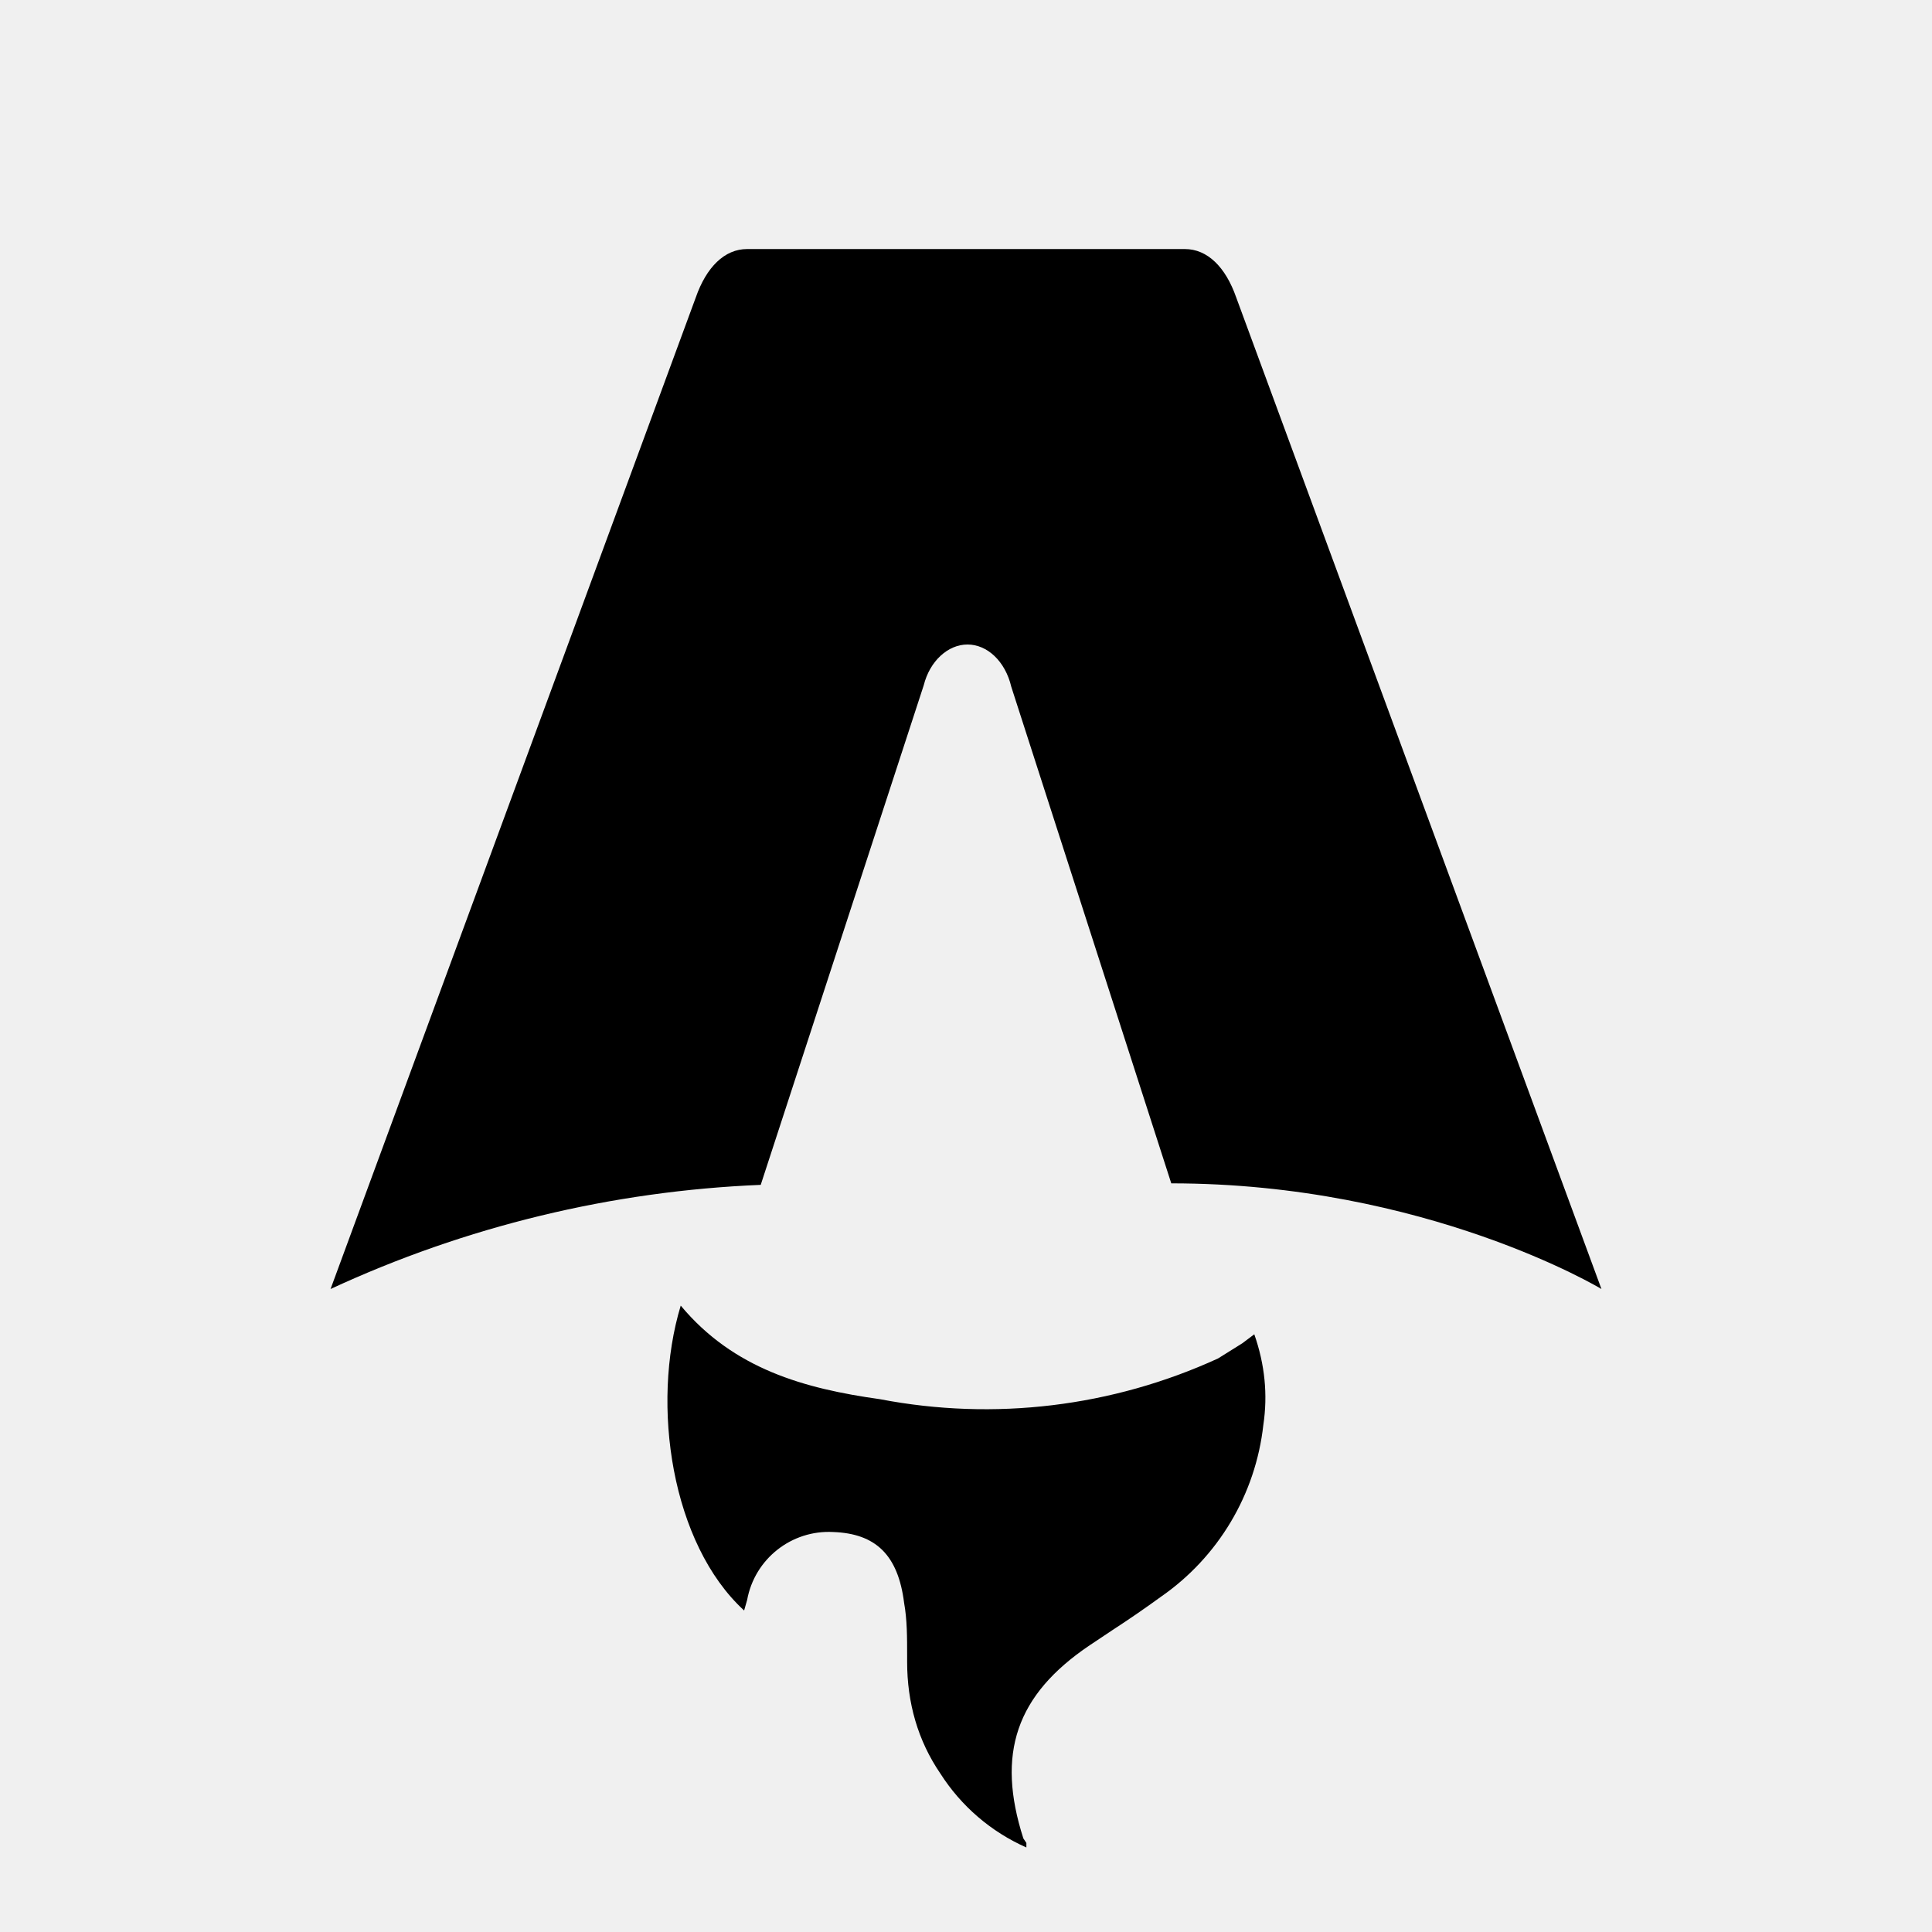
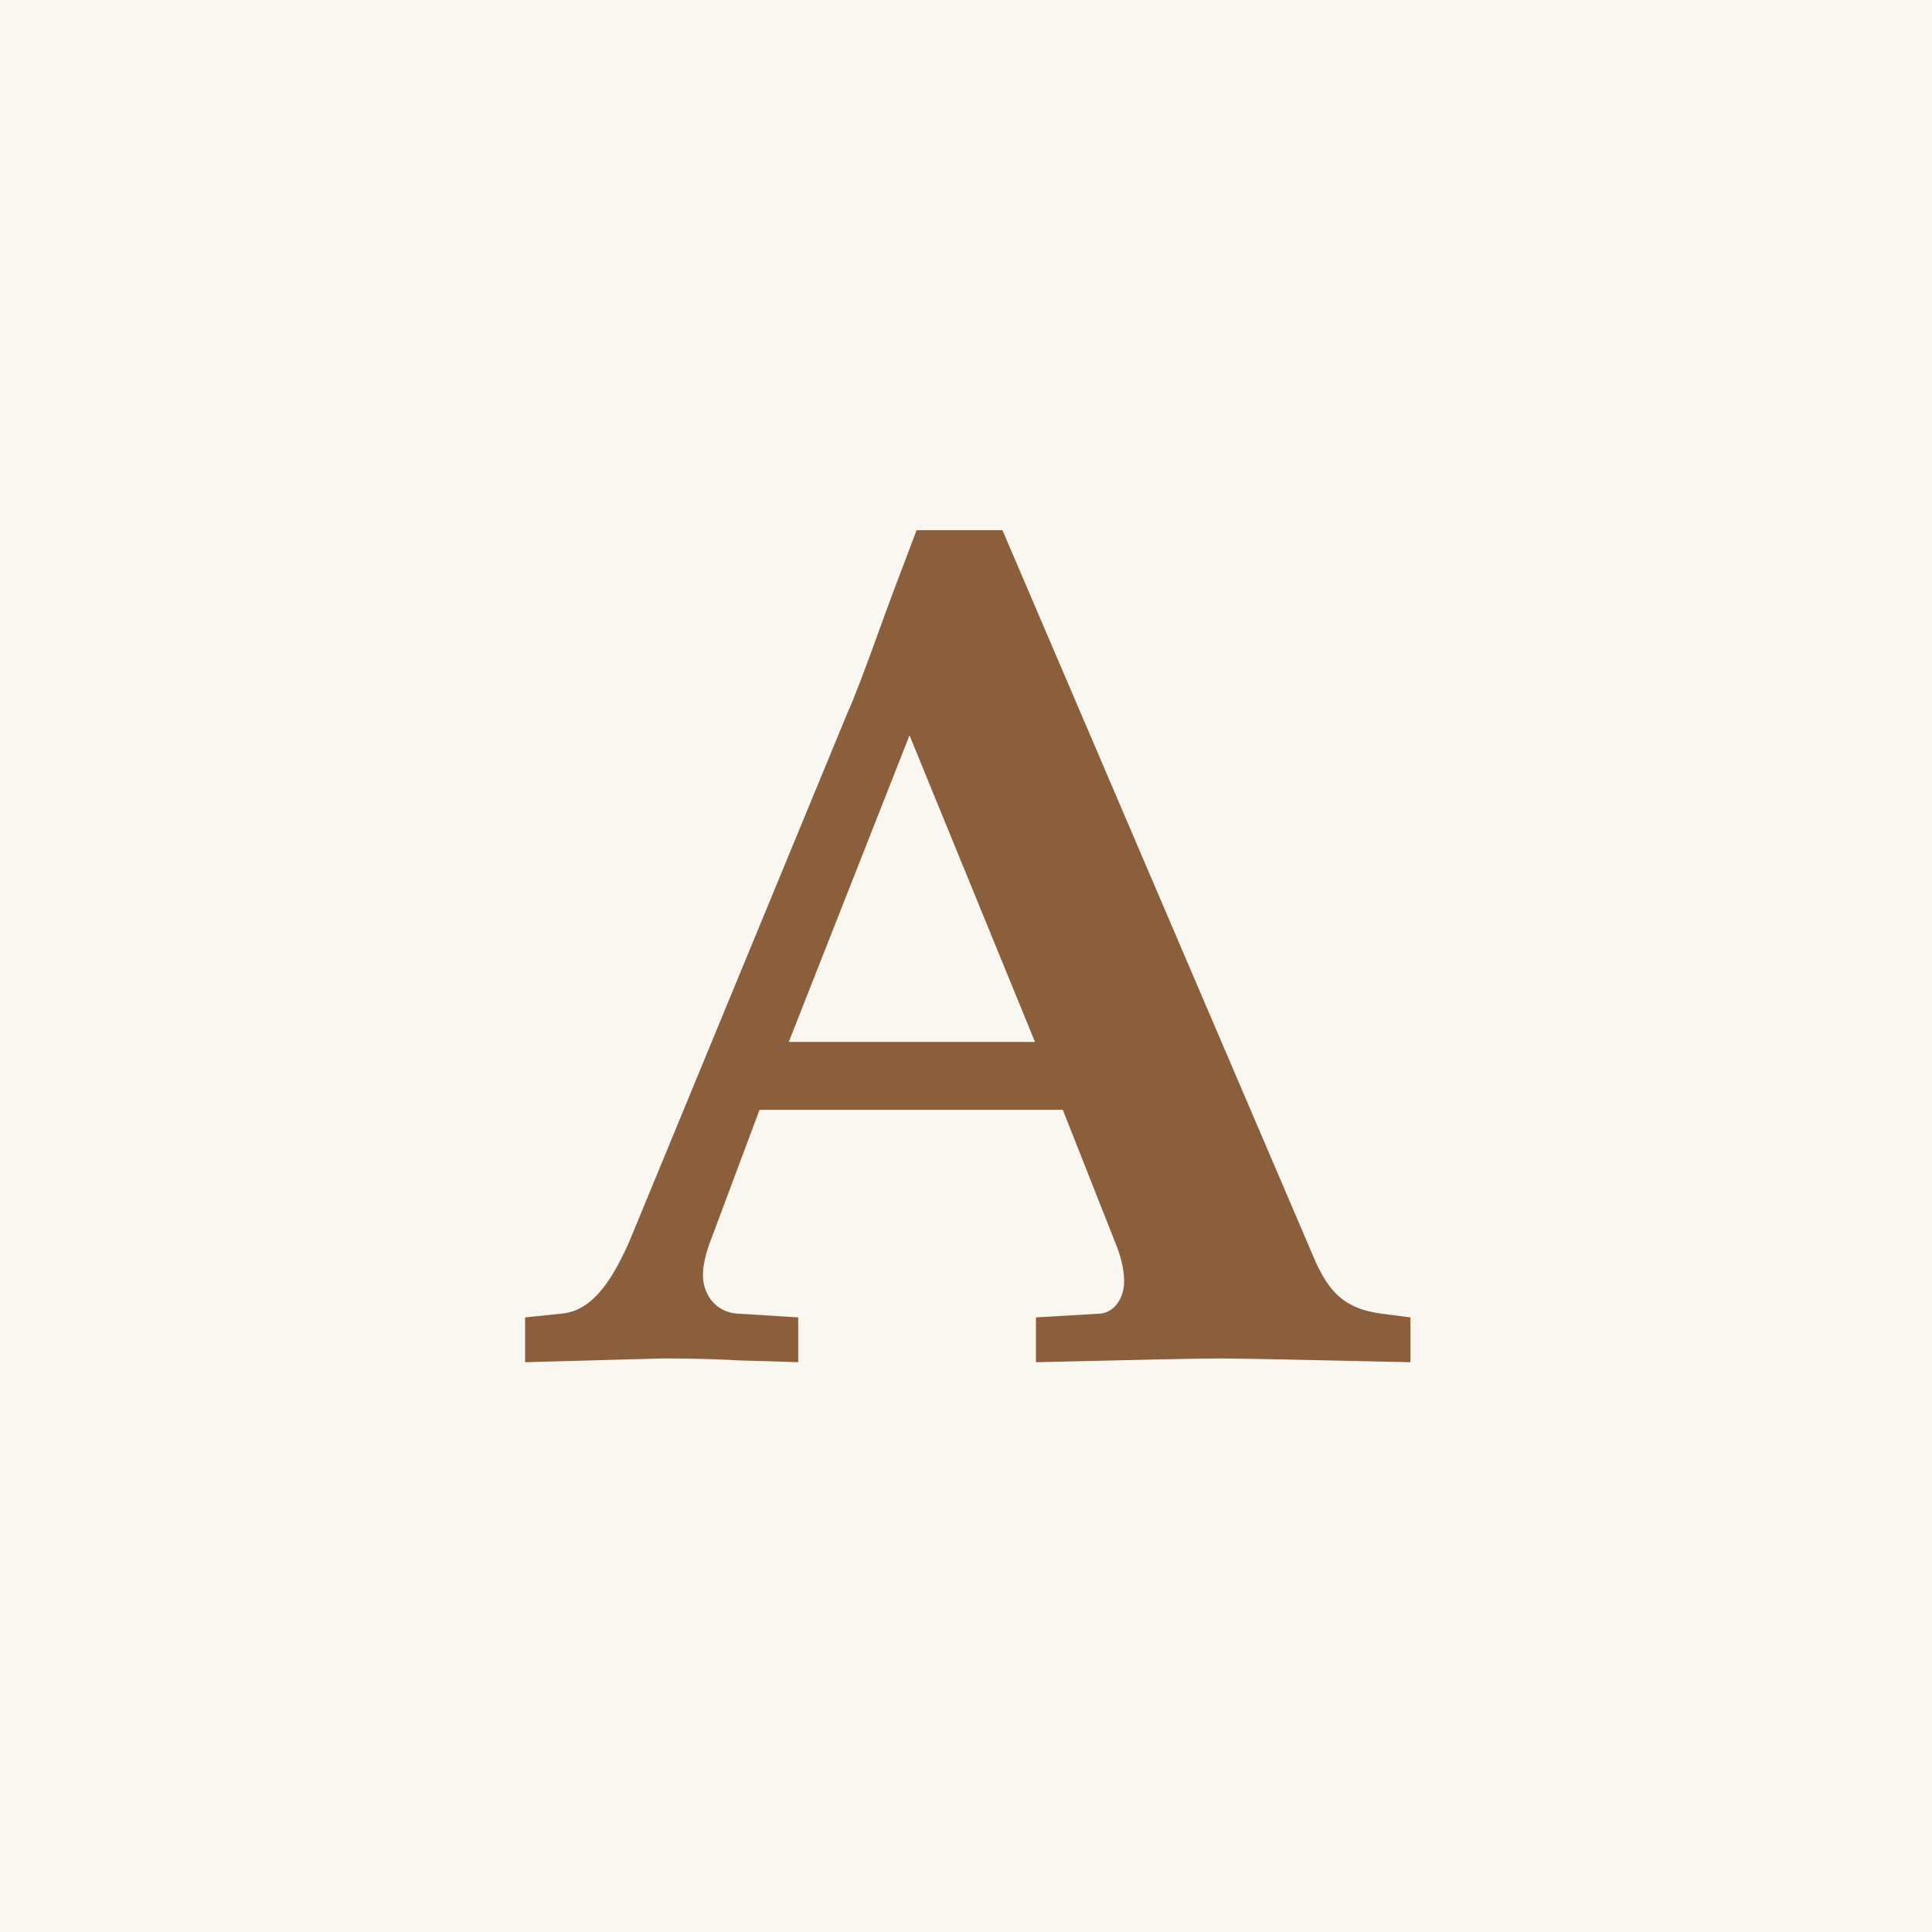
- <svg xmlns="http://www.w3.org/2000/svg" fill="none" viewBox="0 0 128 128">
-   <path d="M50.4 78.5a75.1 75.1 0 0 0-28.5 6.9l24.2-65.7c.7-2 1.9-3.2 3.4-3.2h29c1.5 0 2.7 1.2 3.4 3.2l24.2 65.7s-11.6-7-28.5-7L67 45.5c-.4-1.7-1.6-2.8-2.9-2.8-1.3 0-2.5 1.1-2.9 2.7L50.4 78.5Zm-1.1 28.2Zm-4.2-20.2c-2 6.6-.6 15.8 4.2 20.2a17.5 17.5 0 0 1 .2-.7 5.5 5.5 0 0 1 5.7-4.5c2.8.1 4.3 1.5 4.7 4.7.2 1.1.2 2.3.2 3.5v.4c0 2.7.7 5.2 2.2 7.4a13 13 0 0 0 5.7 4.9v-.3l-.2-.3c-1.8-5.6-.5-9.5 4.4-12.8l1.5-1a73 73 0 0 0 3.2-2.2 16 16 0 0 0 6.8-11.4c.3-2 .1-4-.6-6l-.8.6-1.6 1a37 37 0 0 1-22.4 2.7c-5-.7-9.7-2-13.2-6.2Z" />
-   <style>
-         path { fill: #000; }
-         @media (prefers-color-scheme: dark) {
-             path { fill: #FFF; }
-         }
-     </style>
+ <svg xmlns="http://www.w3.org/2000/svg" viewBox="0 0 64 64">
+   <rect width="64" height="64" fill="#FAF7F1" />
+   <text x="32" y="45" text-anchor="middle" font-family="Iowan Old Style, Palatino, Georgia, serif" font-size="40" font-weight="600" fill="#8B5E3C">A</text>
</svg>
